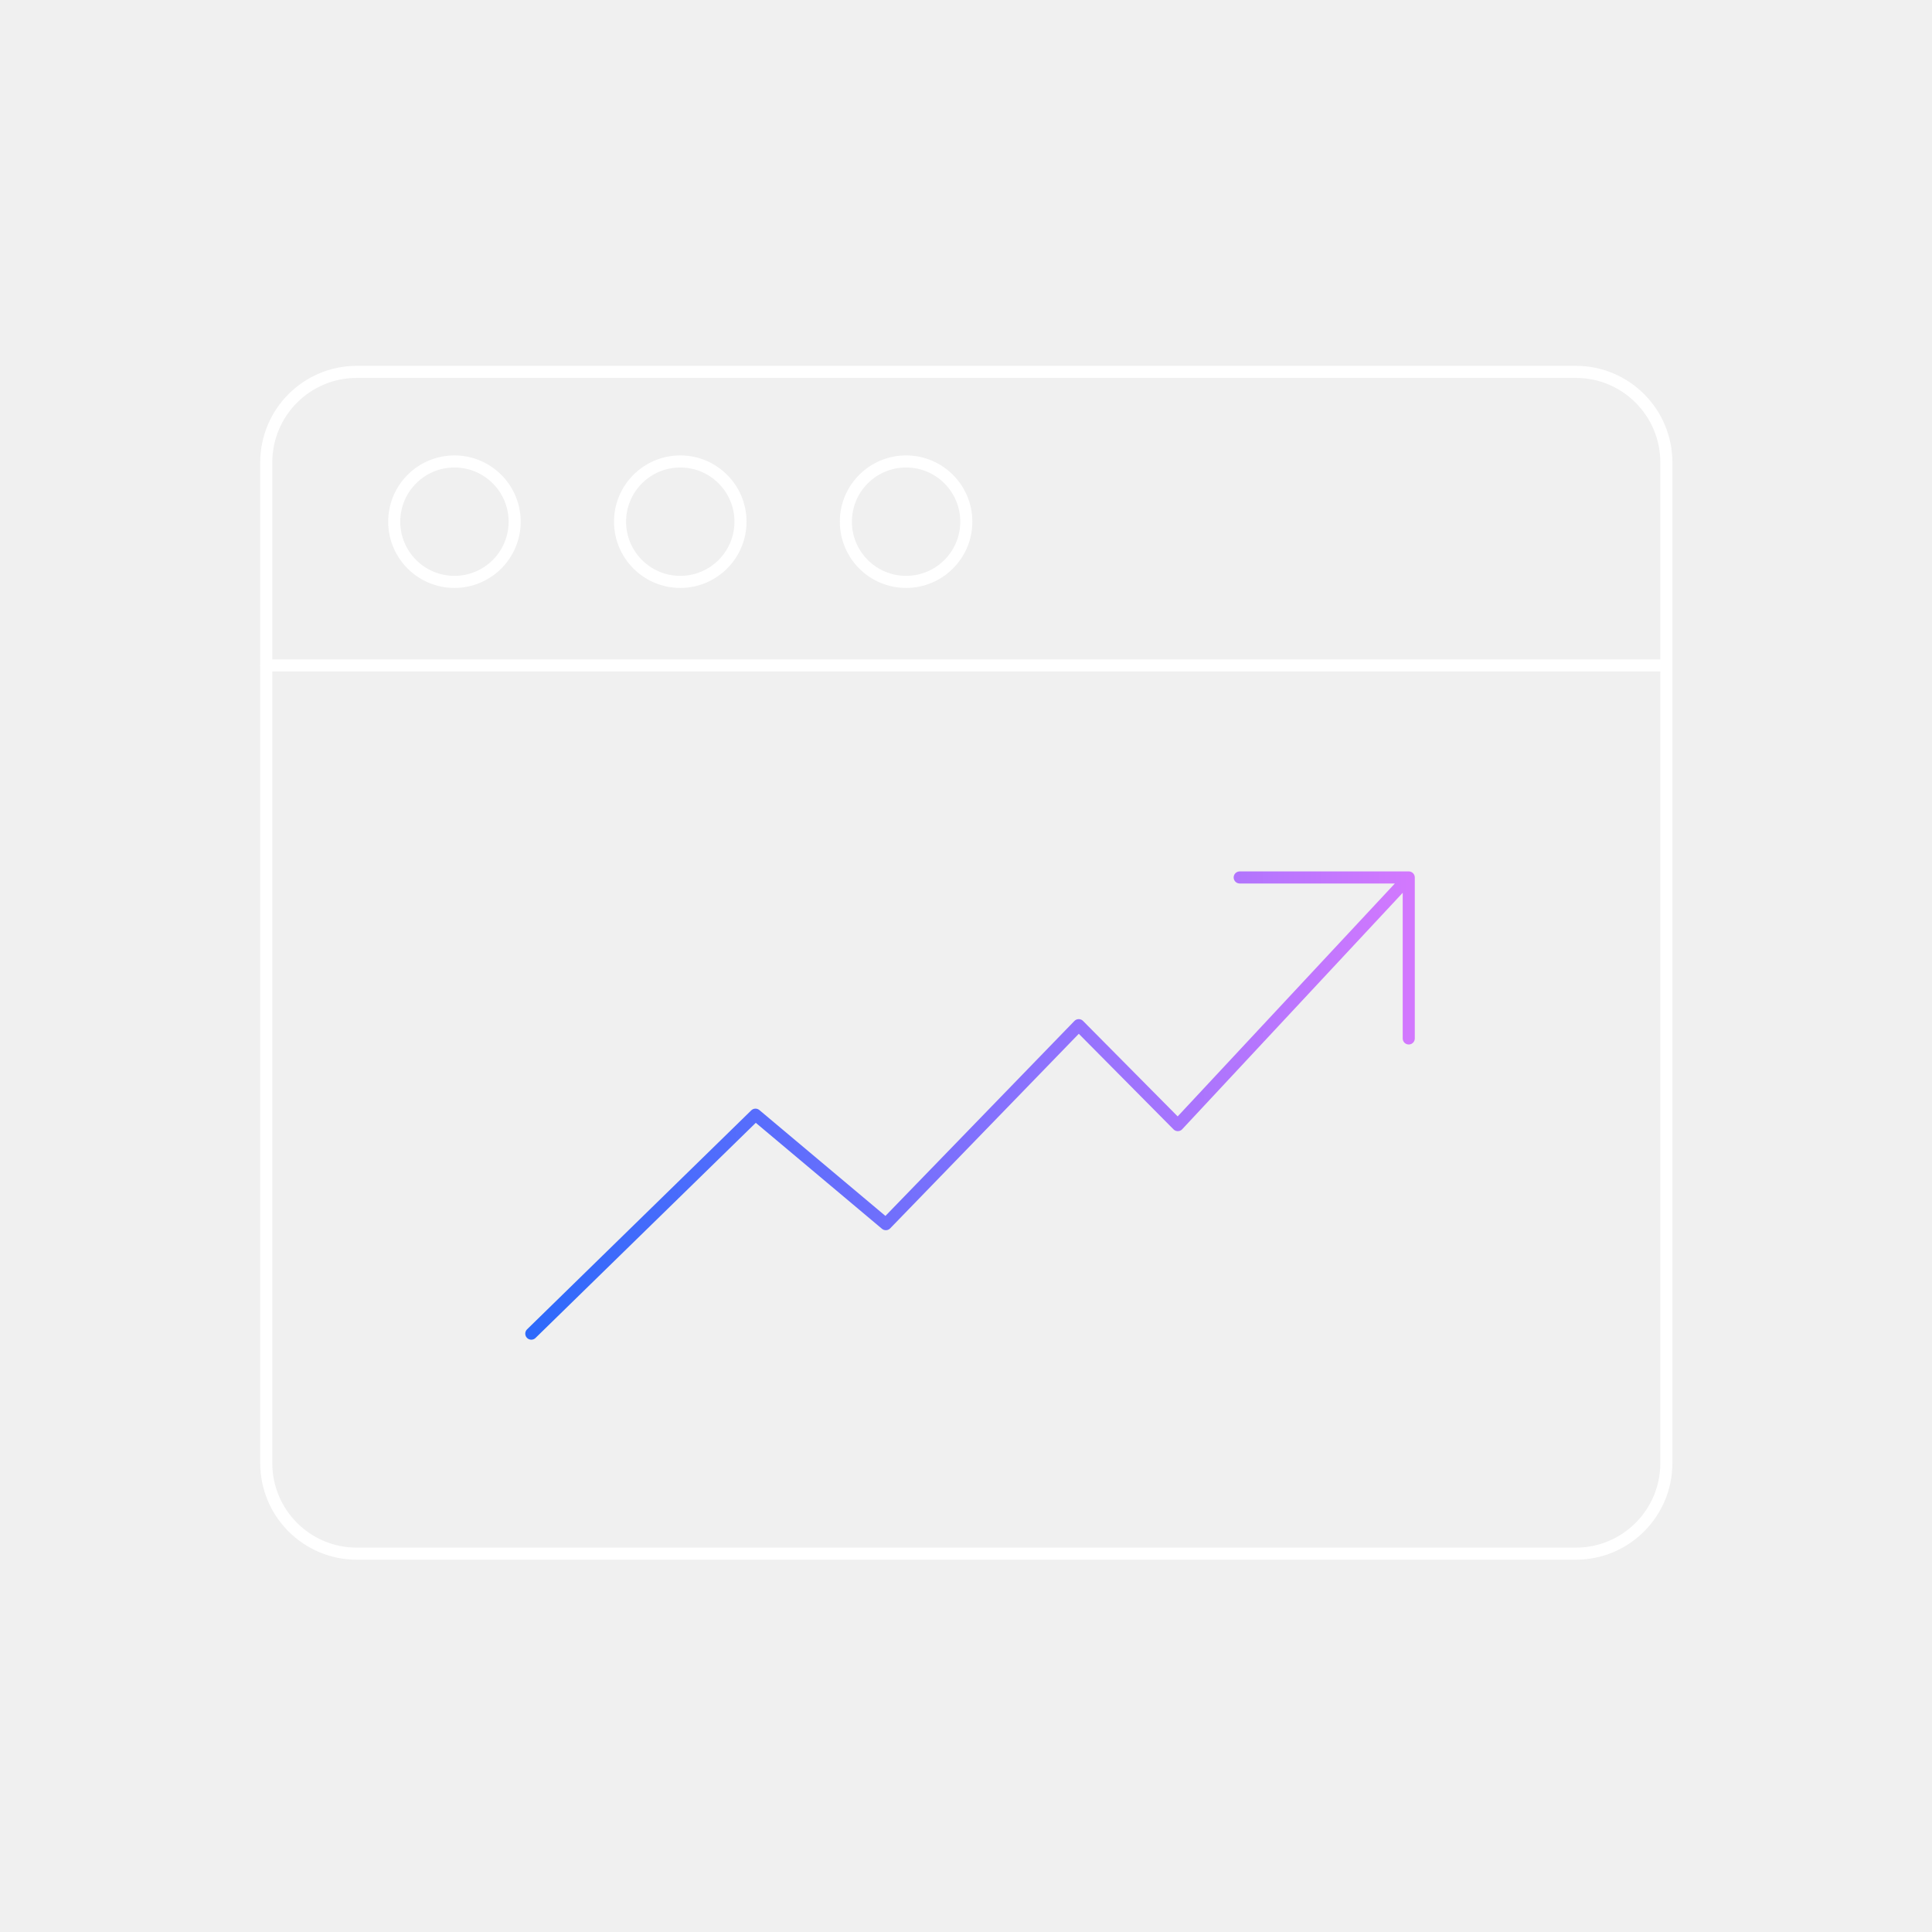
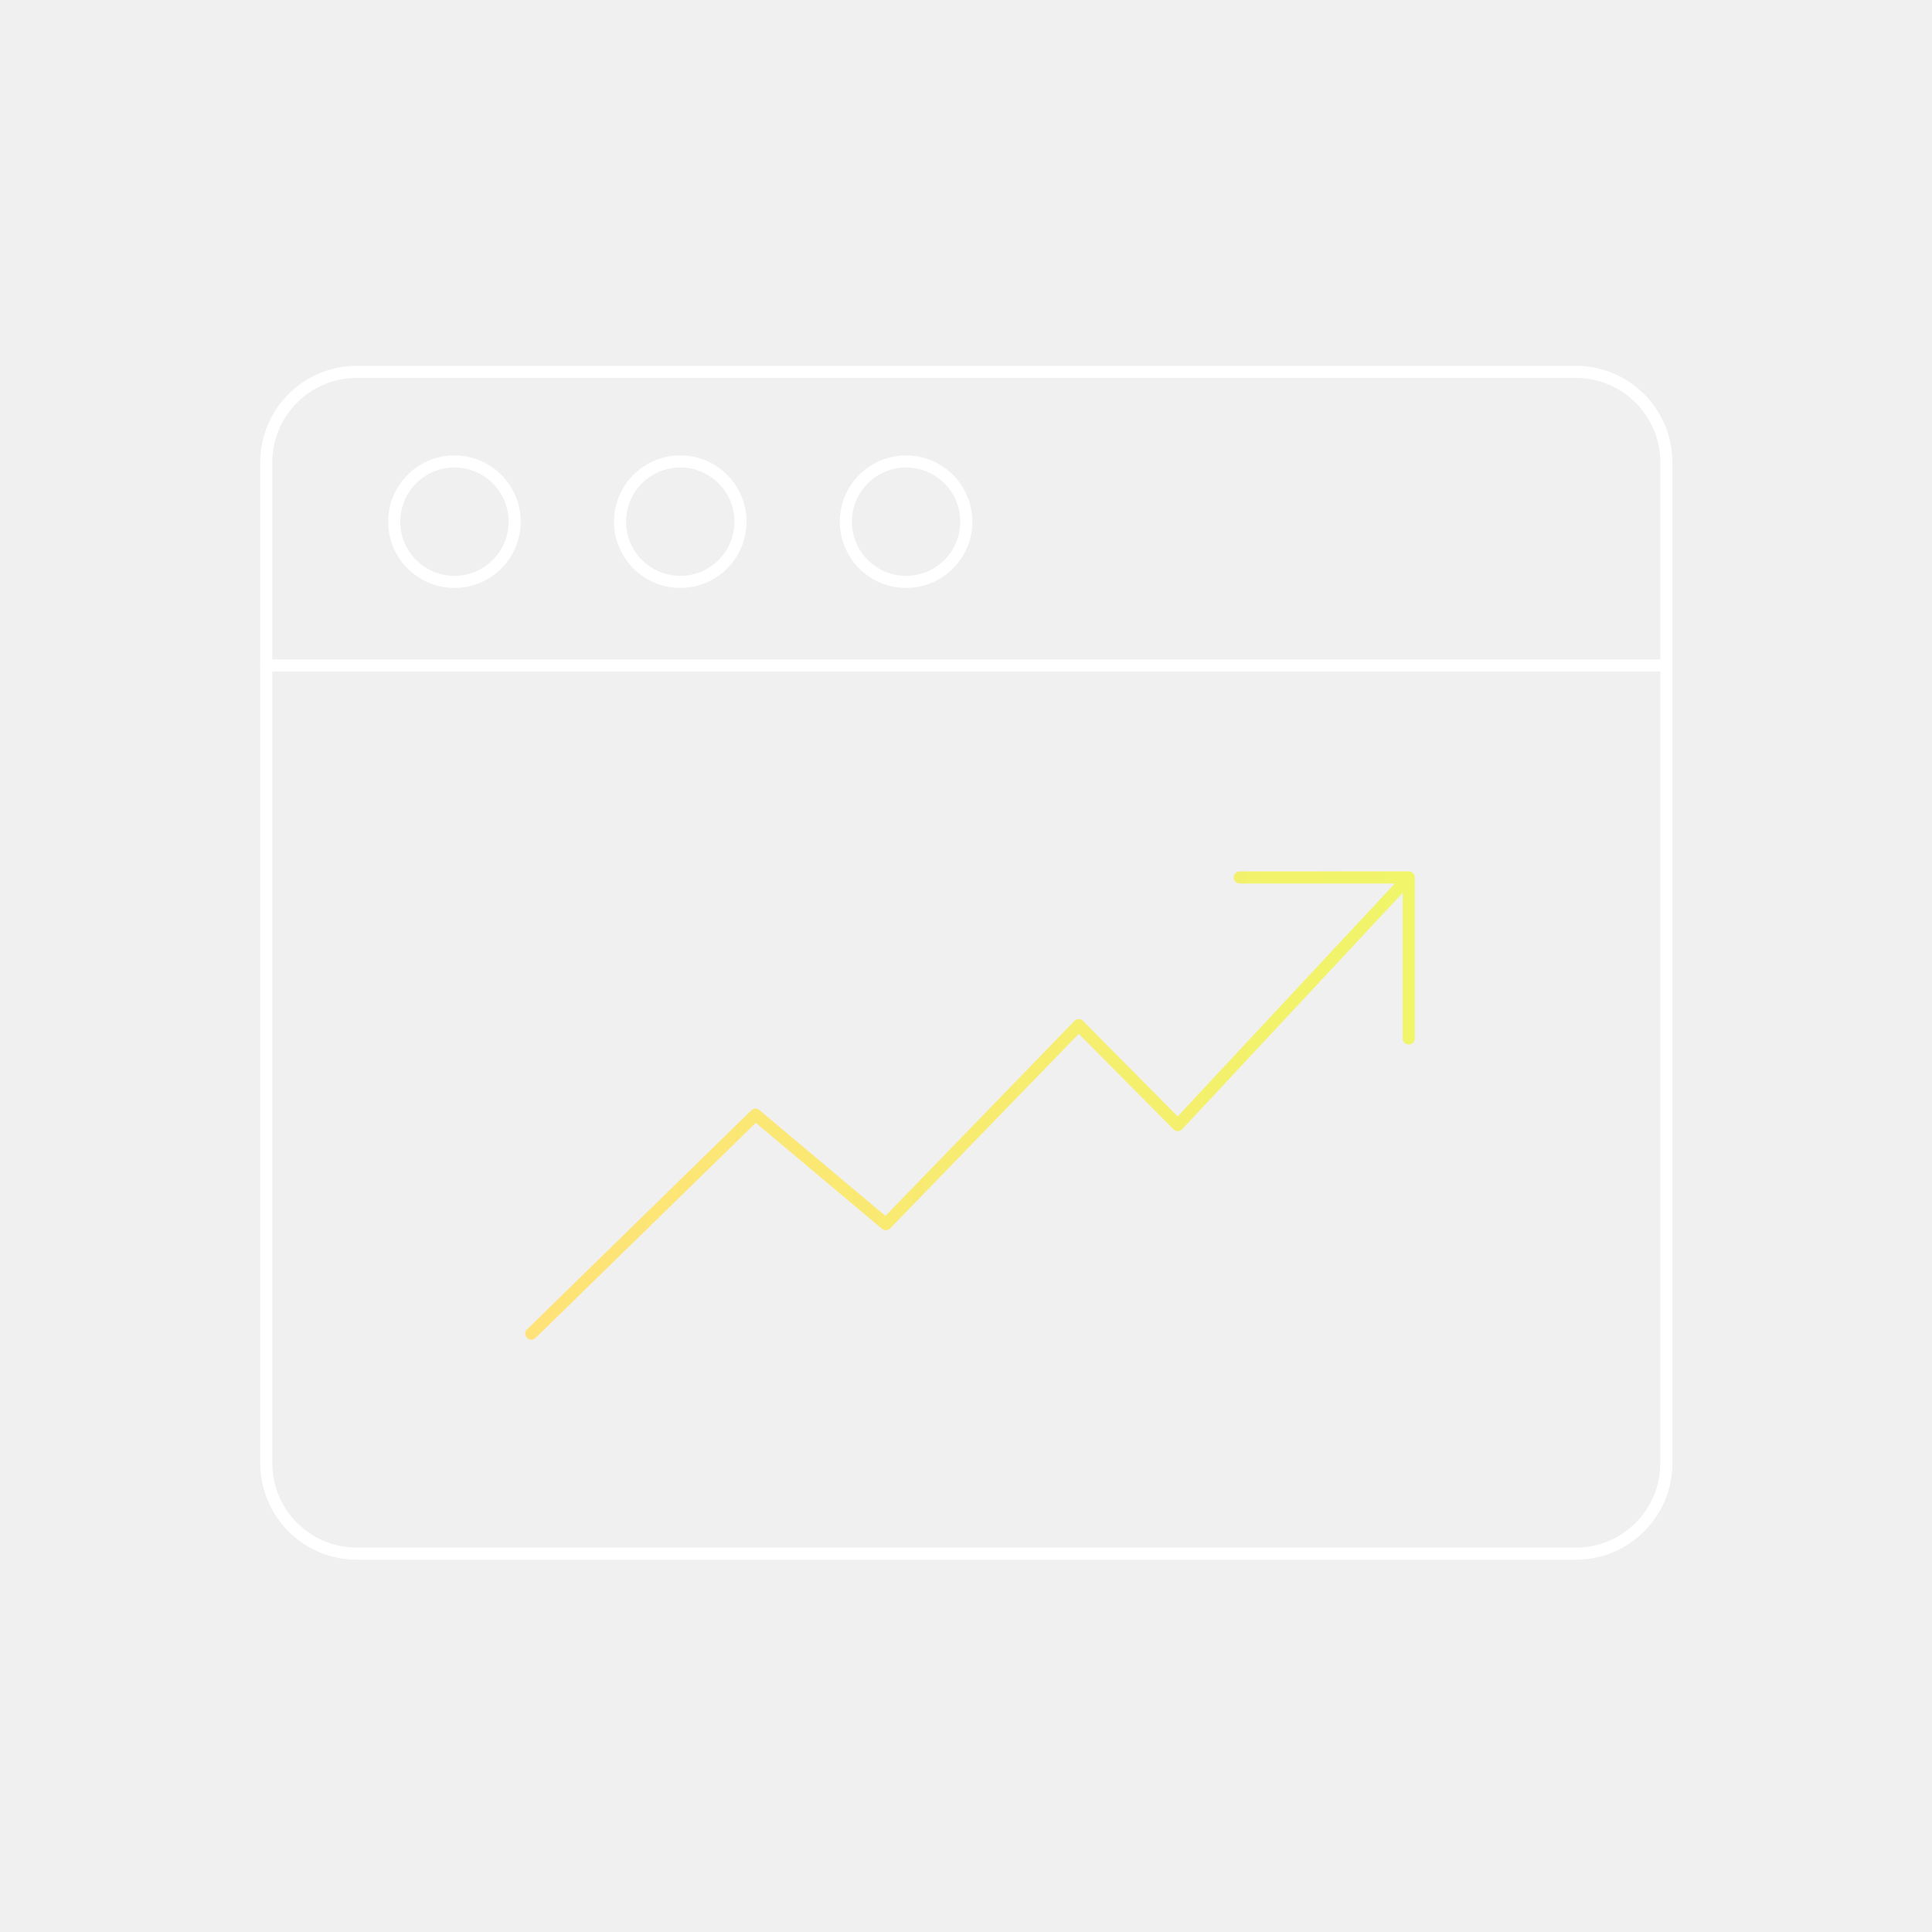
- <svg xmlns="http://www.w3.org/2000/svg" width="160" height="160" viewBox="0 0 160 160" fill="none">
-   <path d="M130.504 30.797H29.546C25.407 30.797 22.051 34.153 22.051 38.293V121.172C22.051 125.312 25.407 128.668 29.546 128.668H130.504C134.644 128.668 138 125.312 138 121.172V38.293C138 34.153 134.644 30.797 130.504 30.797Z" stroke="white" stroke-linecap="round" stroke-linejoin="round" />
-   <path d="M22.051 55.109H138" stroke="white" stroke-linecap="round" stroke-linejoin="round" />
+ <svg xmlns="http://www.w3.org/2000/svg" width="160px" height="160px" viewBox="0 0 160 160" fill="none" transform="rotate(0) scale(1, 1)">
+   <path d="M130.504 30.797H29.546C25.407 30.797 22.051 34.153 22.051 38.293V121.172C22.051 125.312 25.407 128.668 29.546 128.668H130.504C134.644 128.668 138 125.312 138 121.172V38.293C138 34.153 134.644 30.797 130.504 30.797Z" stroke="#ffffff" stroke-linecap="round" stroke-linejoin="round" />
+   <path d="M22.051 55.109H138" stroke="#ffffff" stroke-linecap="round" stroke-linejoin="round" />
  <path d="M44 110.447L62.566 92.313L73.362 101.38L89.337 84.9L97.541 93.177L116.667 72.667M116.667 72.667V86M116.667 72.667H102.667" stroke="url(#paint0_linear_13307_1700)" stroke-miterlimit="10" stroke-linecap="round" stroke-linejoin="round" />
-   <path d="M37.635 48.19C40.389 48.19 42.622 45.957 42.622 43.203C42.622 40.449 40.389 38.216 37.635 38.216C34.881 38.216 32.648 40.449 32.648 43.203C32.648 45.957 34.881 48.19 37.635 48.19Z" stroke="white" stroke-linecap="round" stroke-linejoin="round" />
-   <path d="M56.337 48.19C59.091 48.19 61.324 45.957 61.324 43.203C61.324 40.449 59.091 38.216 56.337 38.216C53.583 38.216 51.35 40.449 51.35 43.203C51.35 45.957 53.583 48.19 56.337 48.19Z" stroke="white" stroke-linecap="round" stroke-linejoin="round" />
-   <path d="M75.038 48.19C77.793 48.19 80.025 45.957 80.025 43.203C80.025 40.449 77.793 38.216 75.038 38.216C72.284 38.216 70.051 40.449 70.051 43.203C70.051 45.957 72.284 48.19 75.038 48.19Z" stroke="white" stroke-linecap="round" stroke-linejoin="round" />
+   <path d="M37.635 48.19C40.389 48.19 42.622 45.957 42.622 43.203C42.622 40.449 40.389 38.216 37.635 38.216C34.881 38.216 32.648 40.449 32.648 43.203C32.648 45.957 34.881 48.19 37.635 48.19Z" stroke="#ffffff" stroke-linecap="round" stroke-linejoin="round" />
+   <path d="M56.337 48.19C59.091 48.19 61.324 45.957 61.324 43.203C61.324 40.449 59.091 38.216 56.337 38.216C53.583 38.216 51.35 40.449 51.35 43.203C51.35 45.957 53.583 48.19 56.337 48.19Z" stroke="#ffffff" stroke-linecap="round" stroke-linejoin="round" />
+   <path d="M75.038 48.19C77.793 48.19 80.025 45.957 80.025 43.203C80.025 40.449 77.793 38.216 75.038 38.216C72.284 38.216 70.051 40.449 70.051 43.203C70.051 45.957 72.284 48.19 75.038 48.19Z" stroke="#ffffff" stroke-linecap="round" stroke-linejoin="round" />
  <defs>
    <linearGradient id="paint0_linear_13307_1700" x1="116.667" y1="91.557" x2="44" y2="91.557" gradientUnits="userSpaceOnUse">
-       <stop stop-color="#D278FE" />
-       <stop offset="1" stop-color="#2D69FB" />
+       <stop stop-color="#f0f569" data-originalstopcolor="#f0f569" />
+       <stop offset="1" stop-color="#ffe278" data-originalstopcolor="#ffe278" />
    </linearGradient>
  </defs>
</svg>
